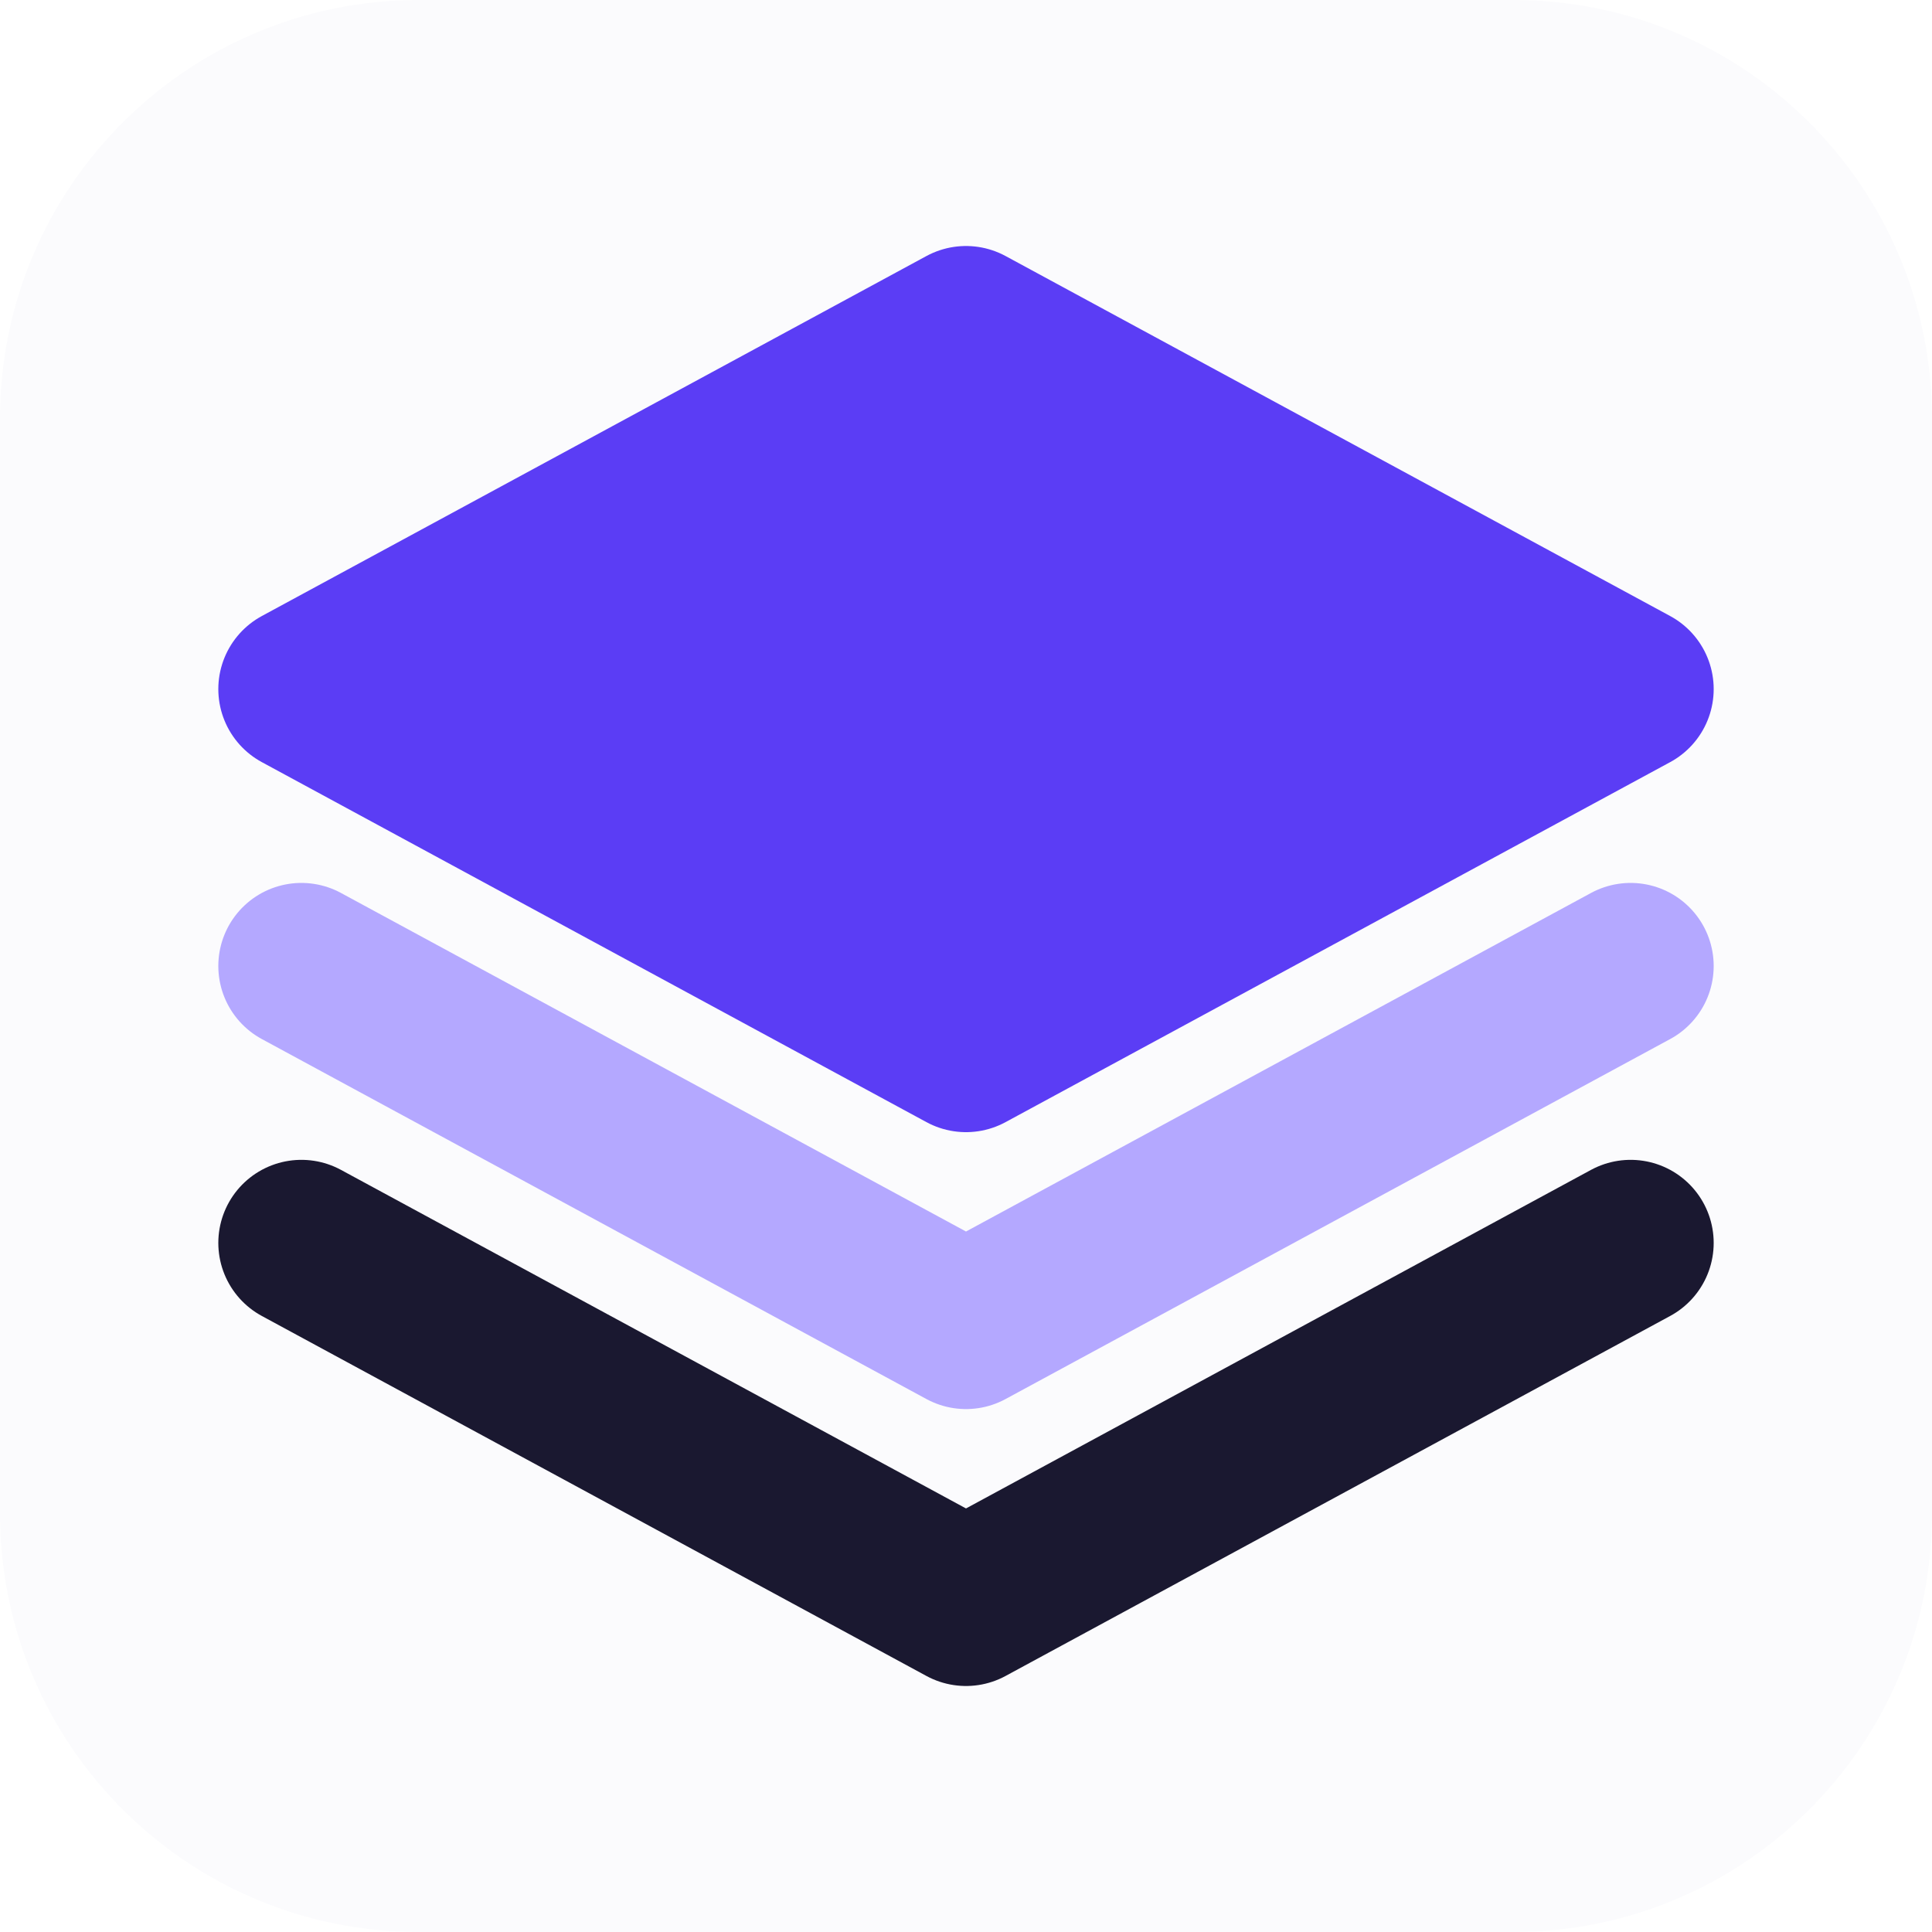
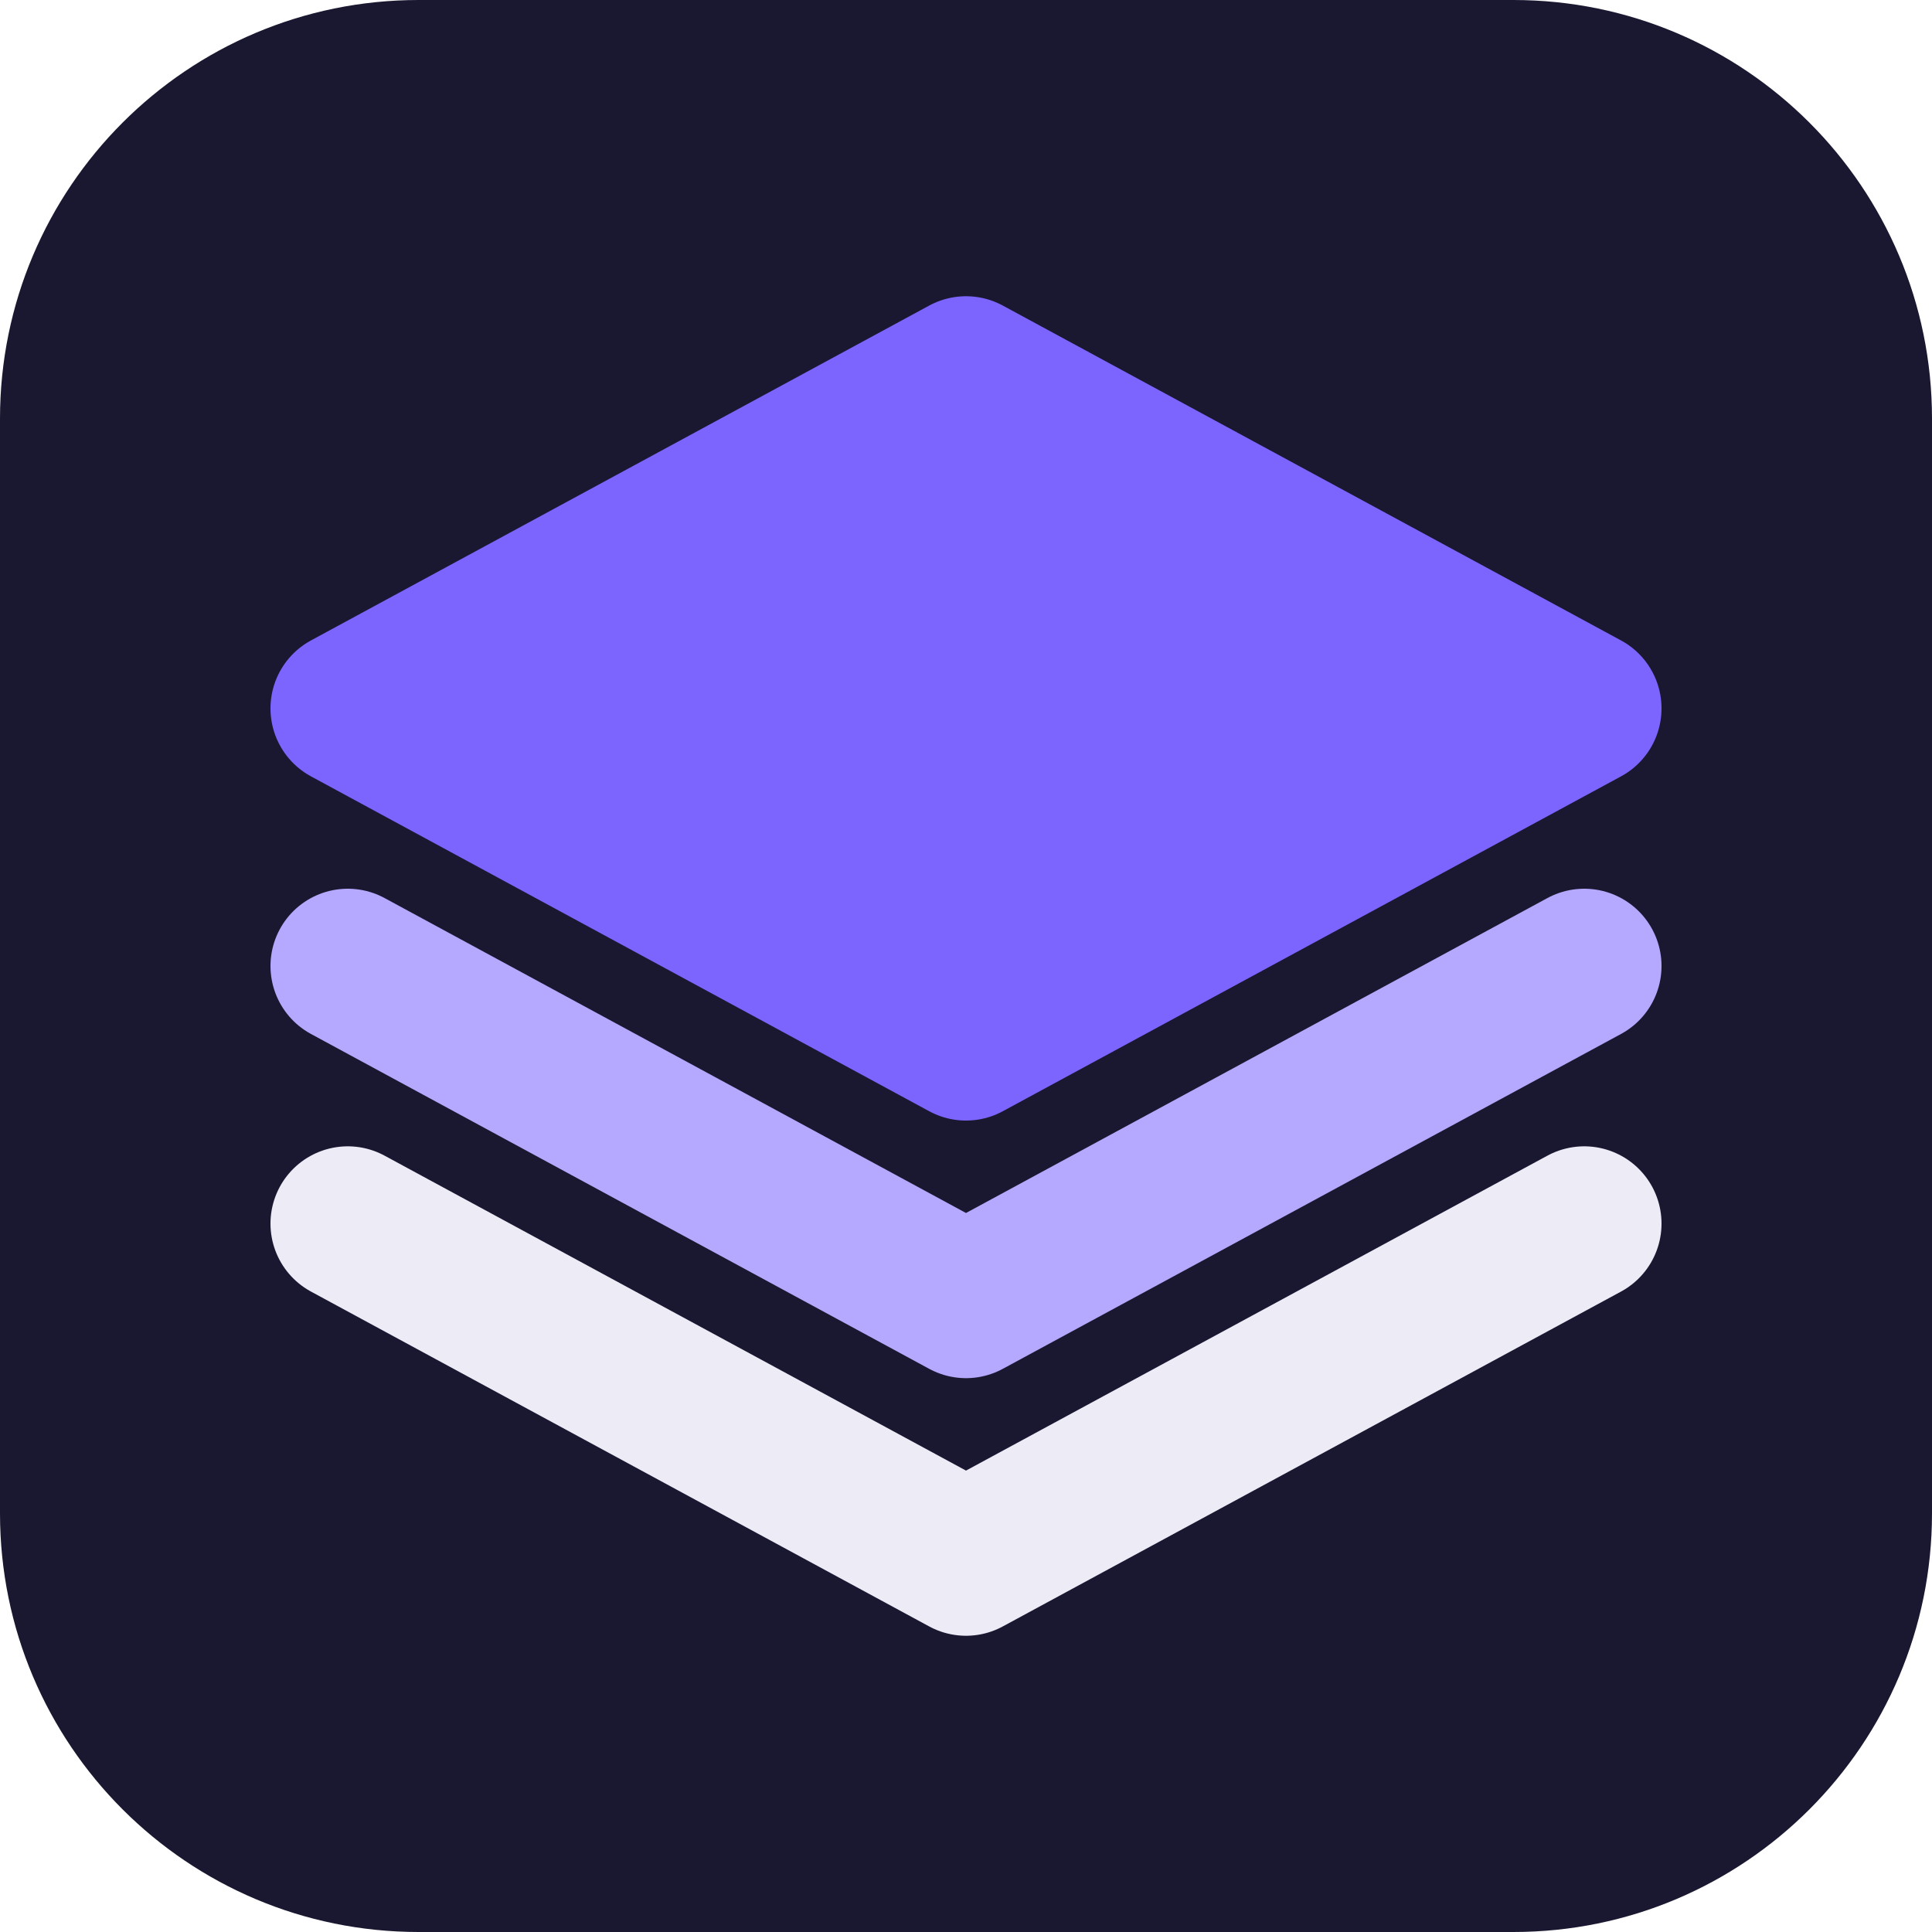
- <svg xmlns="http://www.w3.org/2000/svg" width="120" height="120" viewBox="0 0 120 120">
-   <rect width="120" height="120" rx="26" fill="#fbfbfd" />
-   <g transform="translate(60 60) scale(.86) translate(-60 -62)">
-     <path d="M12 82 L60 108 L108 82" fill="none" stroke="#1a1830" stroke-width="12" stroke-linecap="round" stroke-linejoin="round" />
-     <path d="M12 62 L60 88 L108 62" fill="none" stroke="#b4a8ff" stroke-width="12" stroke-linecap="round" stroke-linejoin="round" />
-     <path d="M60 16 L108 42 L60 68 L12 42 Z" fill="#5b3df5" stroke="#5b3df5" stroke-width="12" stroke-linejoin="round" />
+ <svg xmlns="http://www.w3.org/2000/svg" viewBox="0 0 120 120" width="120" height="120">
+   <rect width="120" height="120" rx="26" fill="#1A1830" />
+   <g transform="translate(12 10.4) scale(0.8)" stroke-linecap="round" stroke-linejoin="round">
+     <path d="M12 82 L60 108 L108 82" fill="none" stroke="#ECEBF6" stroke-width="12" />
+     <path d="M12 62 L60 88 L108 62" fill="none" stroke="#B4A8FF" stroke-width="12" />
+     <path d="M60 16 L108 42 L60 68 L12 42 Z" fill="#7C64FF" stroke="#7C64FF" stroke-width="12" />
  </g>
</svg>
